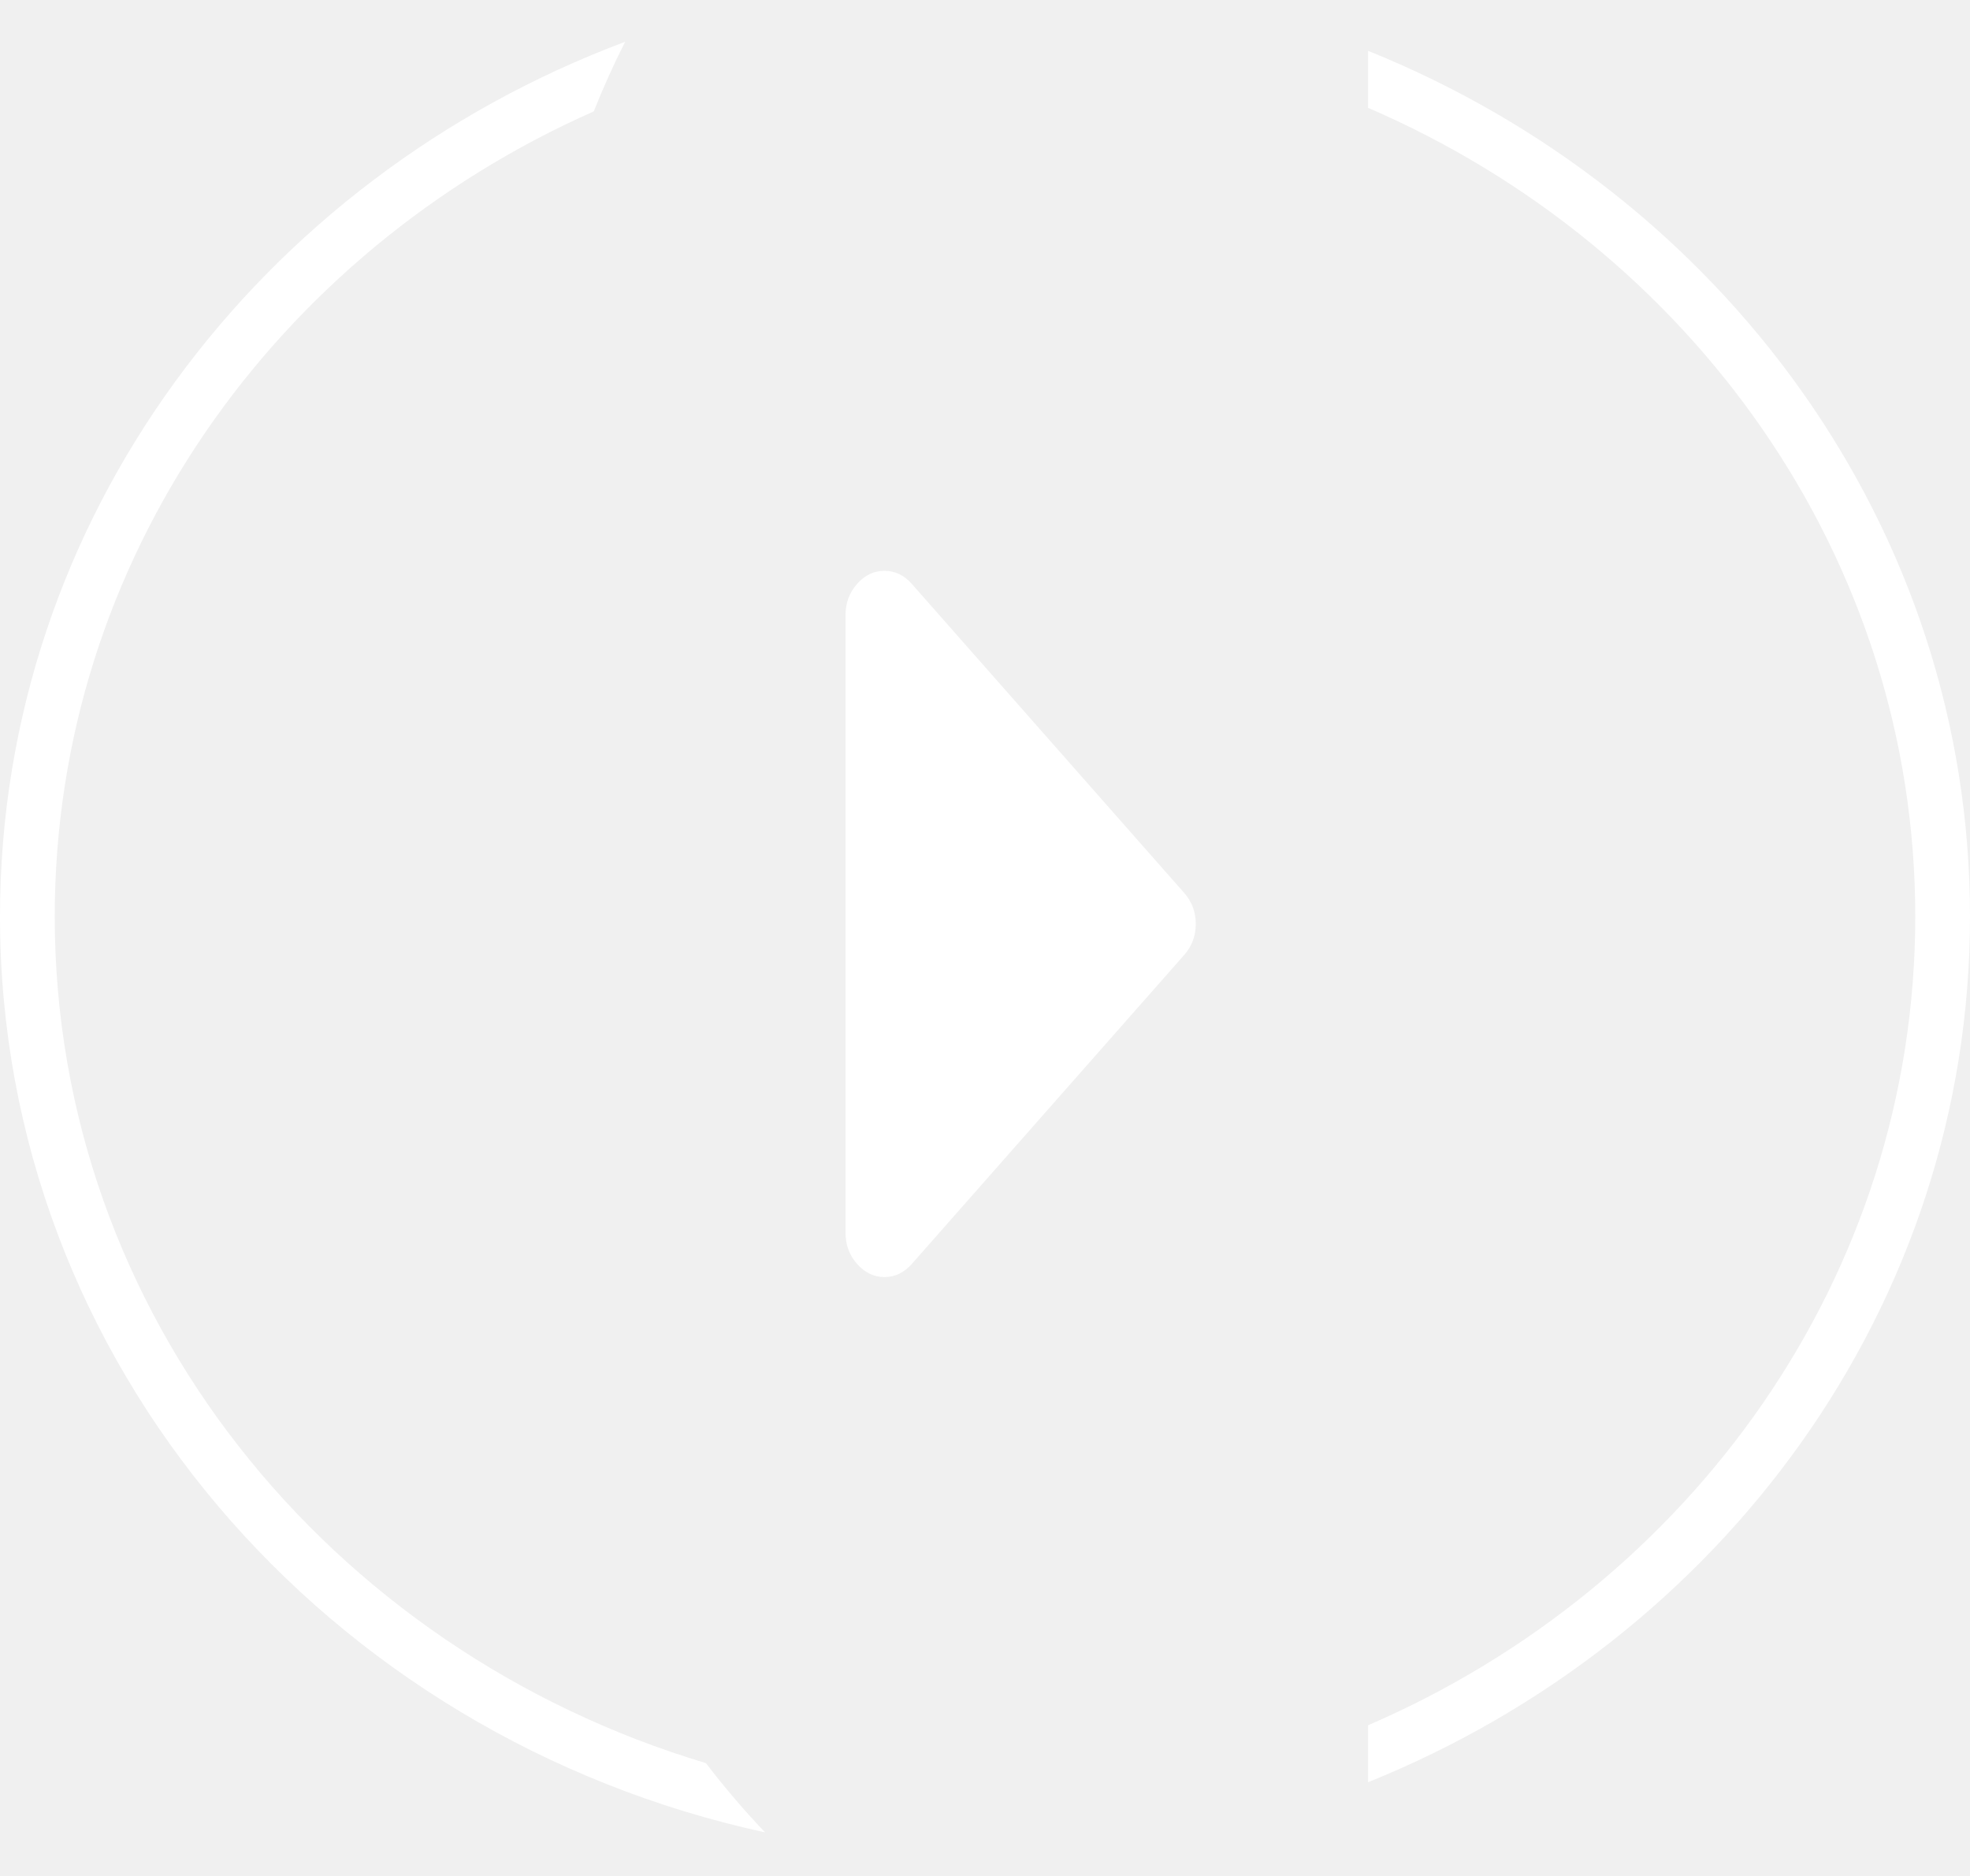
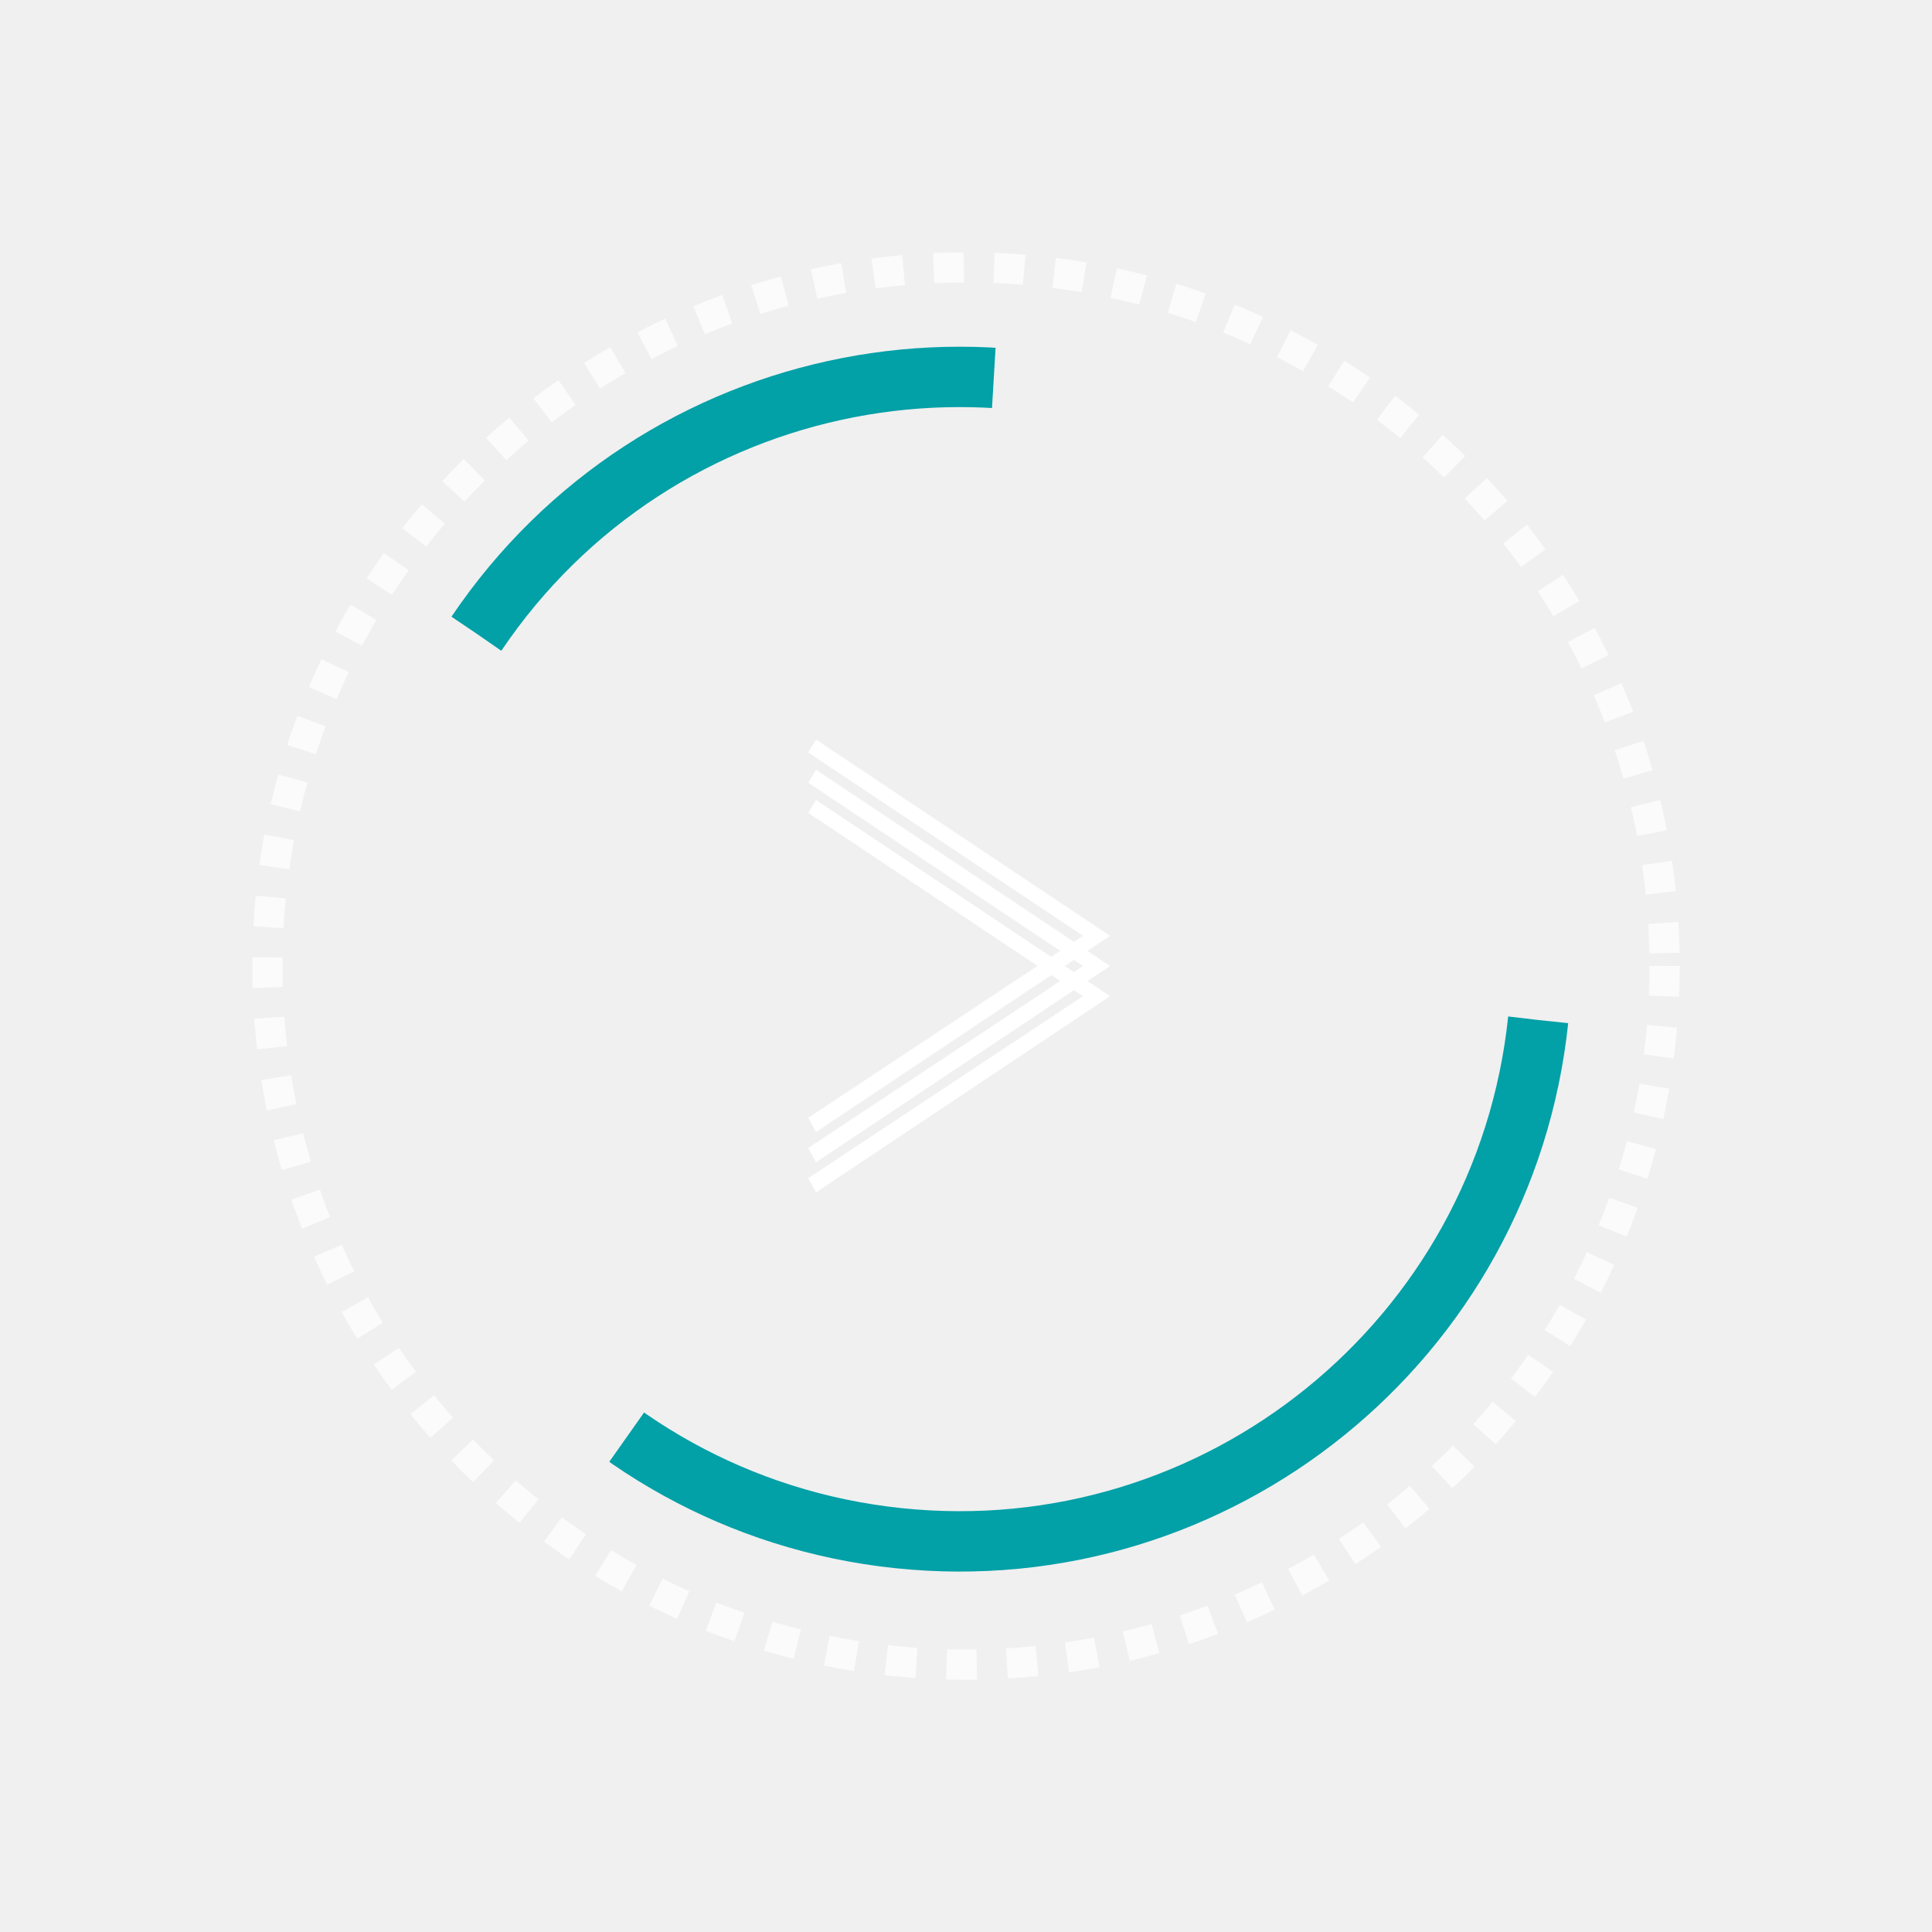
- <svg xmlns="http://www.w3.org/2000/svg" width="42px" height="40px" viewBox="0 0 42 40" version="1.1">
-   <defs />
-   <g id="Guidelines" stroke="none" stroke-width="1" fill="none" fill-rule="evenodd">
-     <g id="Buttons" transform="translate(-327, -459)">
-       <g id="previous-btn" transform="translate(327, 460)">
-         <g id="icon" transform="translate(21, 19) scale(-1, 1) rotate(-450) translate(-21, -19) translate(2, -2)">
-           <path d="M-0.071,25.688 C0.397,26.135 0.891,26.556 1.406,26.95 C3.817,34.997 10.987,40.833 19.457,40.833 C27.063,40.833 33.621,36.127 36.625,29.341 C37.131,29.14 37.626,28.917 38.109,28.672 C35.186,36.475 27.937,42 19.457,42 C9.932,42 1.96,35.029 -0.071,25.688 Z M0.999,12.833 C4.038,5.292 11.158,-2.22044605e-14 19.457,-2.22044605e-14 C27.757,-2.22044605e-14 34.877,5.292 37.916,12.833 L36.701,12.833 C33.733,5.953 27.128,1.167 19.457,1.167 C11.787,1.167 5.182,5.953 2.213,12.833 L0.999,12.833 Z" id="Combined-Shape" fill="#FFFFFF" fill-rule="nonzero" transform="translate(19, 21) rotate(-360) translate(-19, -21) " />
-           <g transform="translate(7, 8)">
-             <g id="slider" transform="translate(4, 8.4)" fill="#FFFFFF" fill-rule="nonzero">
-               <g id="sort-down" transform="translate(8.299465, 3.84) rotate(-180) translate(-8.299465, -3.84) translate(0.770053, 0.106667)">
-                 <path d="M14.779,0.246 C14.593,0.082 14.372,3.55271368e-15 14.118,3.55271368e-15 L0.941,3.55271368e-15 C0.686,3.55271368e-15 0.466,0.082 0.279,0.246 C0.093,0.411 -7.10542736e-15,0.605 -7.10542736e-15,0.83 C-7.10542736e-15,1.054 0.093,1.249 0.279,1.413 L6.868,7.22 C7.054,7.384 7.275,7.467 7.529,7.467 C7.784,7.467 8.005,7.384 8.191,7.22 L14.779,1.413 C14.965,1.249 15.059,1.054 15.059,0.83 C15.059,0.605 14.965,0.411 14.779,0.246 Z" id="Shape" />
-               </g>
+ <svg xmlns="http://www.w3.org/2000/svg" width="64px" height="64px" viewBox="0 0 64 64" version="1.1">
+   <g id="normal-next-btn" stroke="none" stroke-width="1" fill="none" fill-rule="evenodd">
+     <g id="icon" transform="translate(32, 32) scale(-1, 1) rotate(-270) translate(-32, -32) translate(5, 5)">
+       <g id="Group-2">
+         <path d="M26.773,46.059 C37.424,46.059 46.059,37.424 46.059,26.773 C46.059,16.122 37.424,7.487 26.773,7.487 C16.122,7.487 7.487,16.122 7.487,26.773 C7.487,37.424 16.122,46.059 26.773,46.059 Z" id="Oval-Copy-4" stroke="#02A0A7" stroke-width="2" stroke-dasharray="20,9999" transform="translate(26.77302, 26.77302) rotate(-214) translate(-26.77302, -26.77302) " />
+         <path d="M26.773,46.059 C37.424,46.059 46.059,37.424 46.059,26.773 C46.059,16.122 37.424,7.487 26.773,7.487 C16.122,7.487 7.487,16.122 7.487,26.773 C7.487,37.424 16.122,46.059 26.773,46.059 Z" id="Oval-Copy-2" stroke="#02A0A7" stroke-width="2" stroke-dasharray="40,9999" transform="translate(26.77302, 26.77302) rotate(-6) translate(-26.77302, -26.77302) " />
+         <g id="arrow" transform="translate(27, 26.77302) rotate(-90) translate(-27, -26.77302) translate(22, 19.27302)" fill="#FFFFFF" fill-rule="nonzero">
+           <g id="Combined-Shape">
+             <g>
+               <path d="M8.501,7.5 L8.801,7.7 L9.103,7.5 L8.802,7.299 L8.501,7.5 Z M8.049,7.198 L8.35,6.998 L1.77635684e-15,1.427 L0.259,1 L8.801,6.7 L9.103,6.5 L1.77635684e-15,0.427 L0.259,-1.77635684e-15 L10,6.5 L9.251,7 L10,7.5 L9.251,8 L10,8.5 L0.259,15 L0,14.53 L9.103,8.5 L8.802,8.299 L0.259,14 L0,13.53 L8.35,7.998 L8.053,7.799 L0.259,13 L0,12.53 L7.598,7.496 L1.77635684e-15,2.427 L0.259,2 L8.049,7.198 Z" transform="translate(5, 7.5) scale(-1, 1) translate(-5, -7.5) " />
            </g>
-             <rect id="bound" x="0" y="0" width="24" height="25.2" />
          </g>
        </g>
+         <path d="M27,50.143 C39.781,50.143 50.143,39.781 50.143,27 C50.143,14.219 39.781,3.857 27,3.857 C14.219,3.857 3.857,14.219 3.857,27 C3.857,39.781 14.219,50.143 27,50.143 Z" id="Path-Copy" stroke="#FFFFFF" opacity="0.72" stroke-dasharray="1" fill-rule="nonzero" />
      </g>
    </g>
  </g>
</svg>
